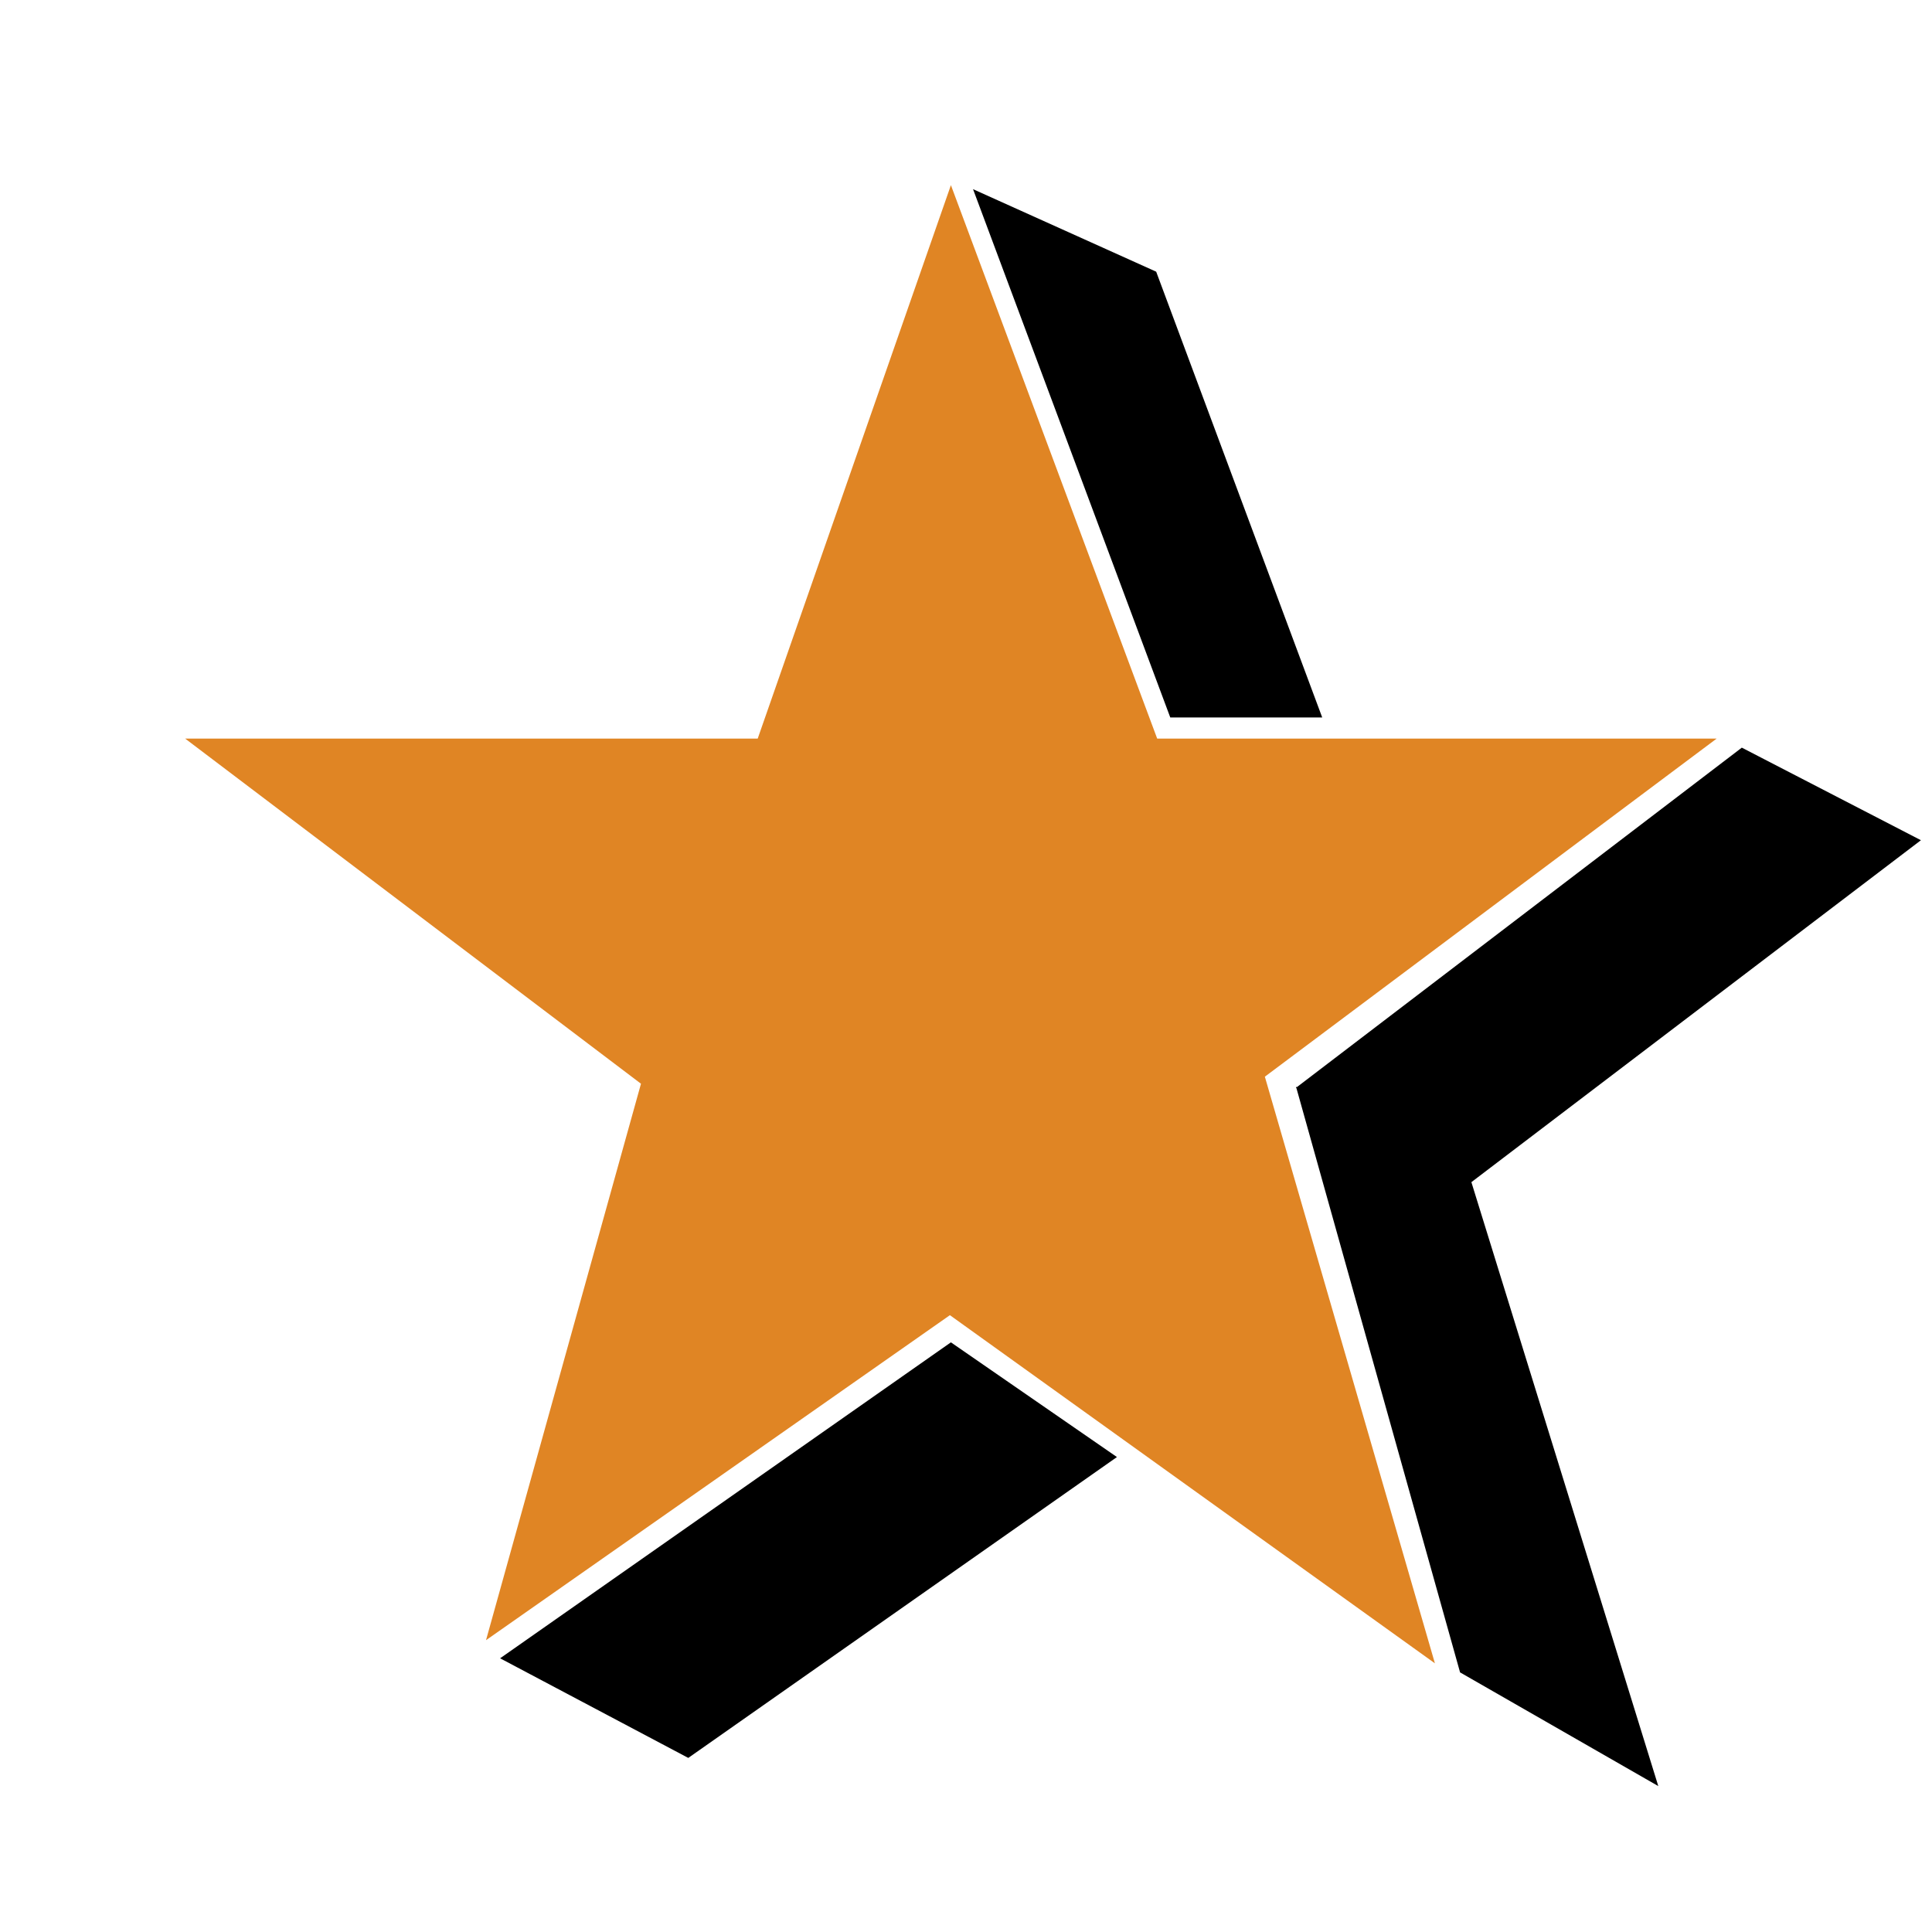
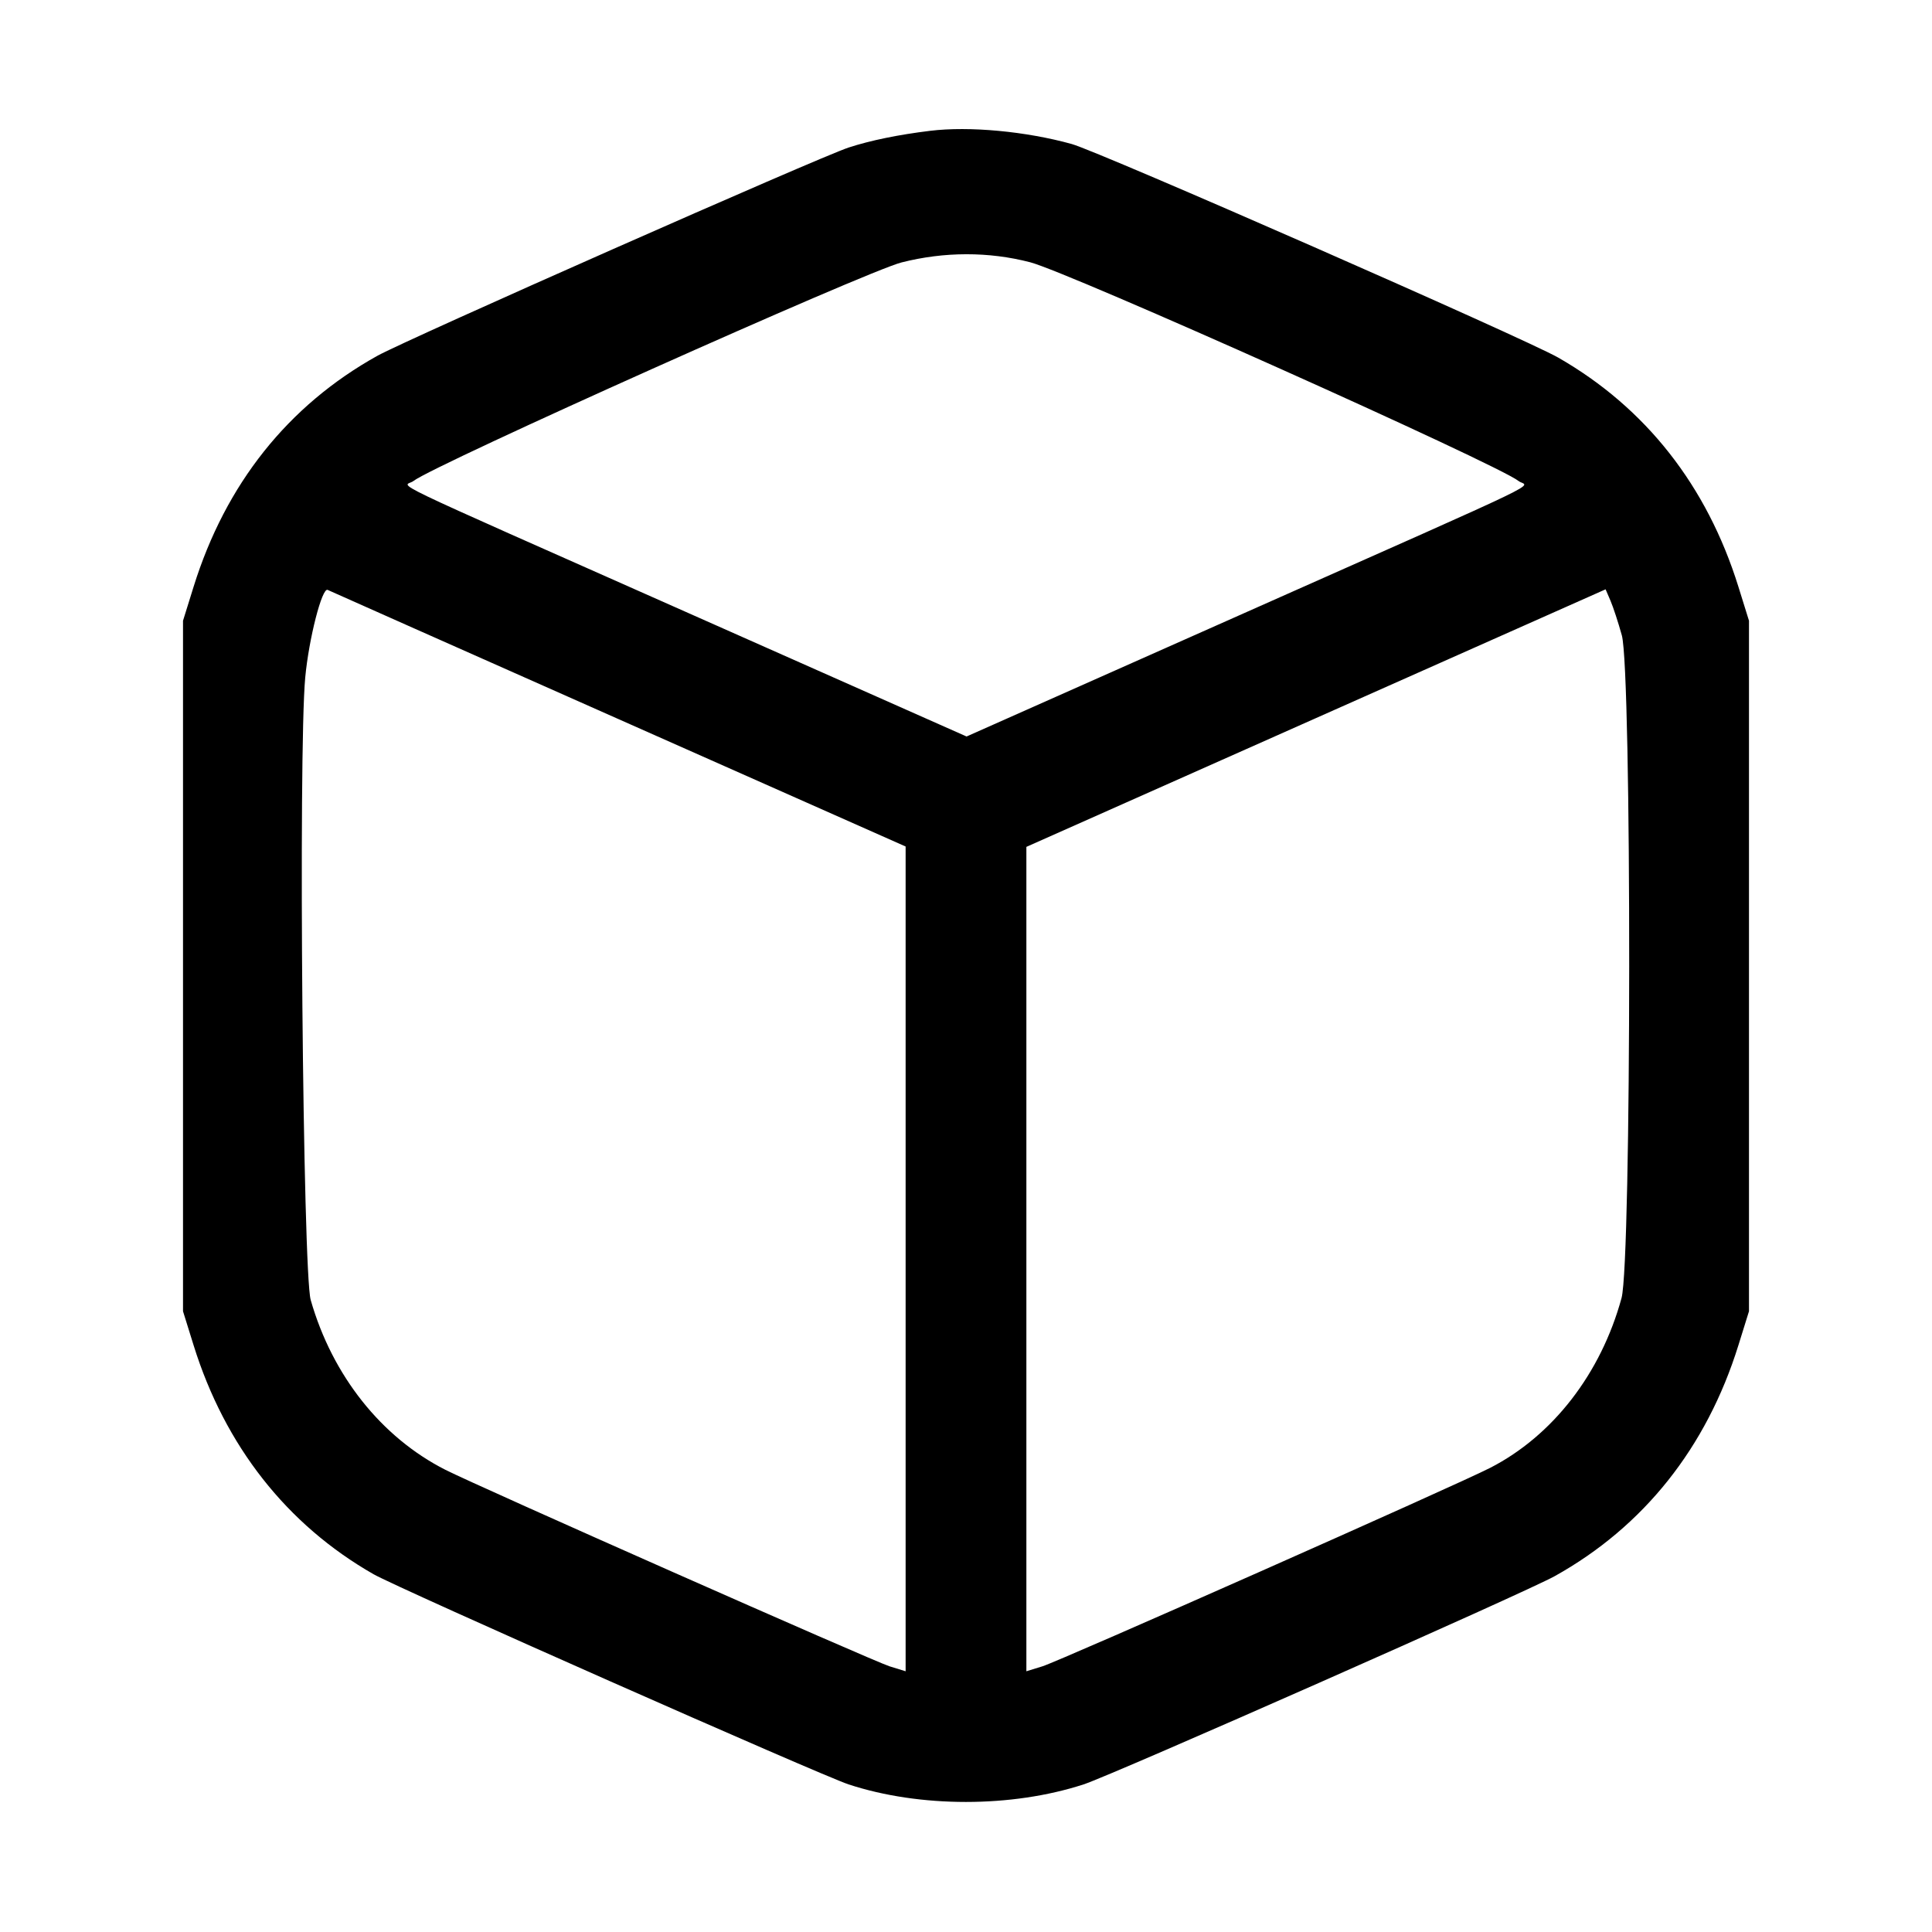
- <svg xmlns="http://www.w3.org/2000/svg" xml:space="preserve" viewBox="0 0 192 192">
-   <path fill="#e08524" d="M75.3 73.4H18.4l45.3 34.3L48.3 163l46.1-32.3 48.2 34.6-16.9-58.3 44.9-33.6H115l-20.5-55-19.2 55z" />
-   <path d="m96.7 18.8 18.2 8.2 16.5 44.3h-15.1L96.7 18.8zm-47 146 18.7 9.9 42.6-29.9-16.5-11.4-44.8 31.4zm79.1-56.8 17.4 9.4 18.6 60.1-19.7-11.3-16.3-58.2z" />
-   <path d="m173.1 74.3 17.8 9.2-44.7 34-17.4-9.4 44.3-33.8z" />
+ <svg xmlns="http://www.w3.org/2000/svg" id="svg" width="400" height="400" viewBox="0, 0, 400,400">
+   <g id="svgg">
+     <path id="path0" d="M192.578 27.083 C 185.991 27.888,180.223 29.071,175.712 30.540 C 169.678 32.507,84.224 70.271,78.125 73.667 C 59.630 83.964,46.706 100.207,40.080 121.484 L 37.891 128.516 37.891 200.000 L 37.891 271.484 40.080 278.516 C 46.573 299.366,59.396 315.681,77.344 325.928 C 82.460 328.849,169.940 367.553,175.700 369.444 C 190.455 374.287,209.480 374.284,224.360 369.436 C 230.342 367.487,315.817 329.706,321.875 326.333 C 340.307 316.071,353.316 299.721,359.920 278.516 L 362.109 271.484 362.109 200.000 L 362.109 128.516 359.920 121.484 C 353.404 100.561,340.745 84.451,322.656 74.060 C 315.769 70.104,227.629 31.406,221.875 29.812 C 212.396 27.186,200.672 26.094,192.578 27.083 M213.280 54.296 C 221.342 56.386,309.905 96.048,314.396 99.581 C 316.323 101.097,323.306 97.733,257.676 126.903 L 200.118 152.484 142.442 126.889 C 76.416 97.588,83.693 101.084,85.604 99.582 C 89.821 96.266,179.272 56.212,186.645 54.337 C 195.505 52.085,204.690 52.071,213.280 54.296 M127.930 148.829 L 187.500 175.259 187.500 260.639 L 187.500 346.019 184.180 344.995 C 180.885 343.979,99.015 307.759,92.217 304.310 C 78.940 297.573,68.791 284.776,64.327 269.141 C 62.696 263.429,61.751 155.771,63.195 140.266 C 63.946 132.215,66.684 121.539,67.846 122.136 C 68.128 122.281,95.166 134.293,127.930 148.829 M335.782 131.537 C 337.854 139.016,337.800 261.144,335.721 268.750 C 331.450 284.377,321.505 297.234,308.538 303.896 C 301.546 307.487,219.469 343.870,215.820 344.995 L 212.500 346.019 212.500 260.678 L 212.500 175.337 272.461 148.675 L 332.422 122.013 333.438 124.380 C 333.997 125.681,335.052 128.902,335.782 131.537 " stroke="none" fill="#000000" fill-rule="evenodd" />
+   </g>
</svg>
